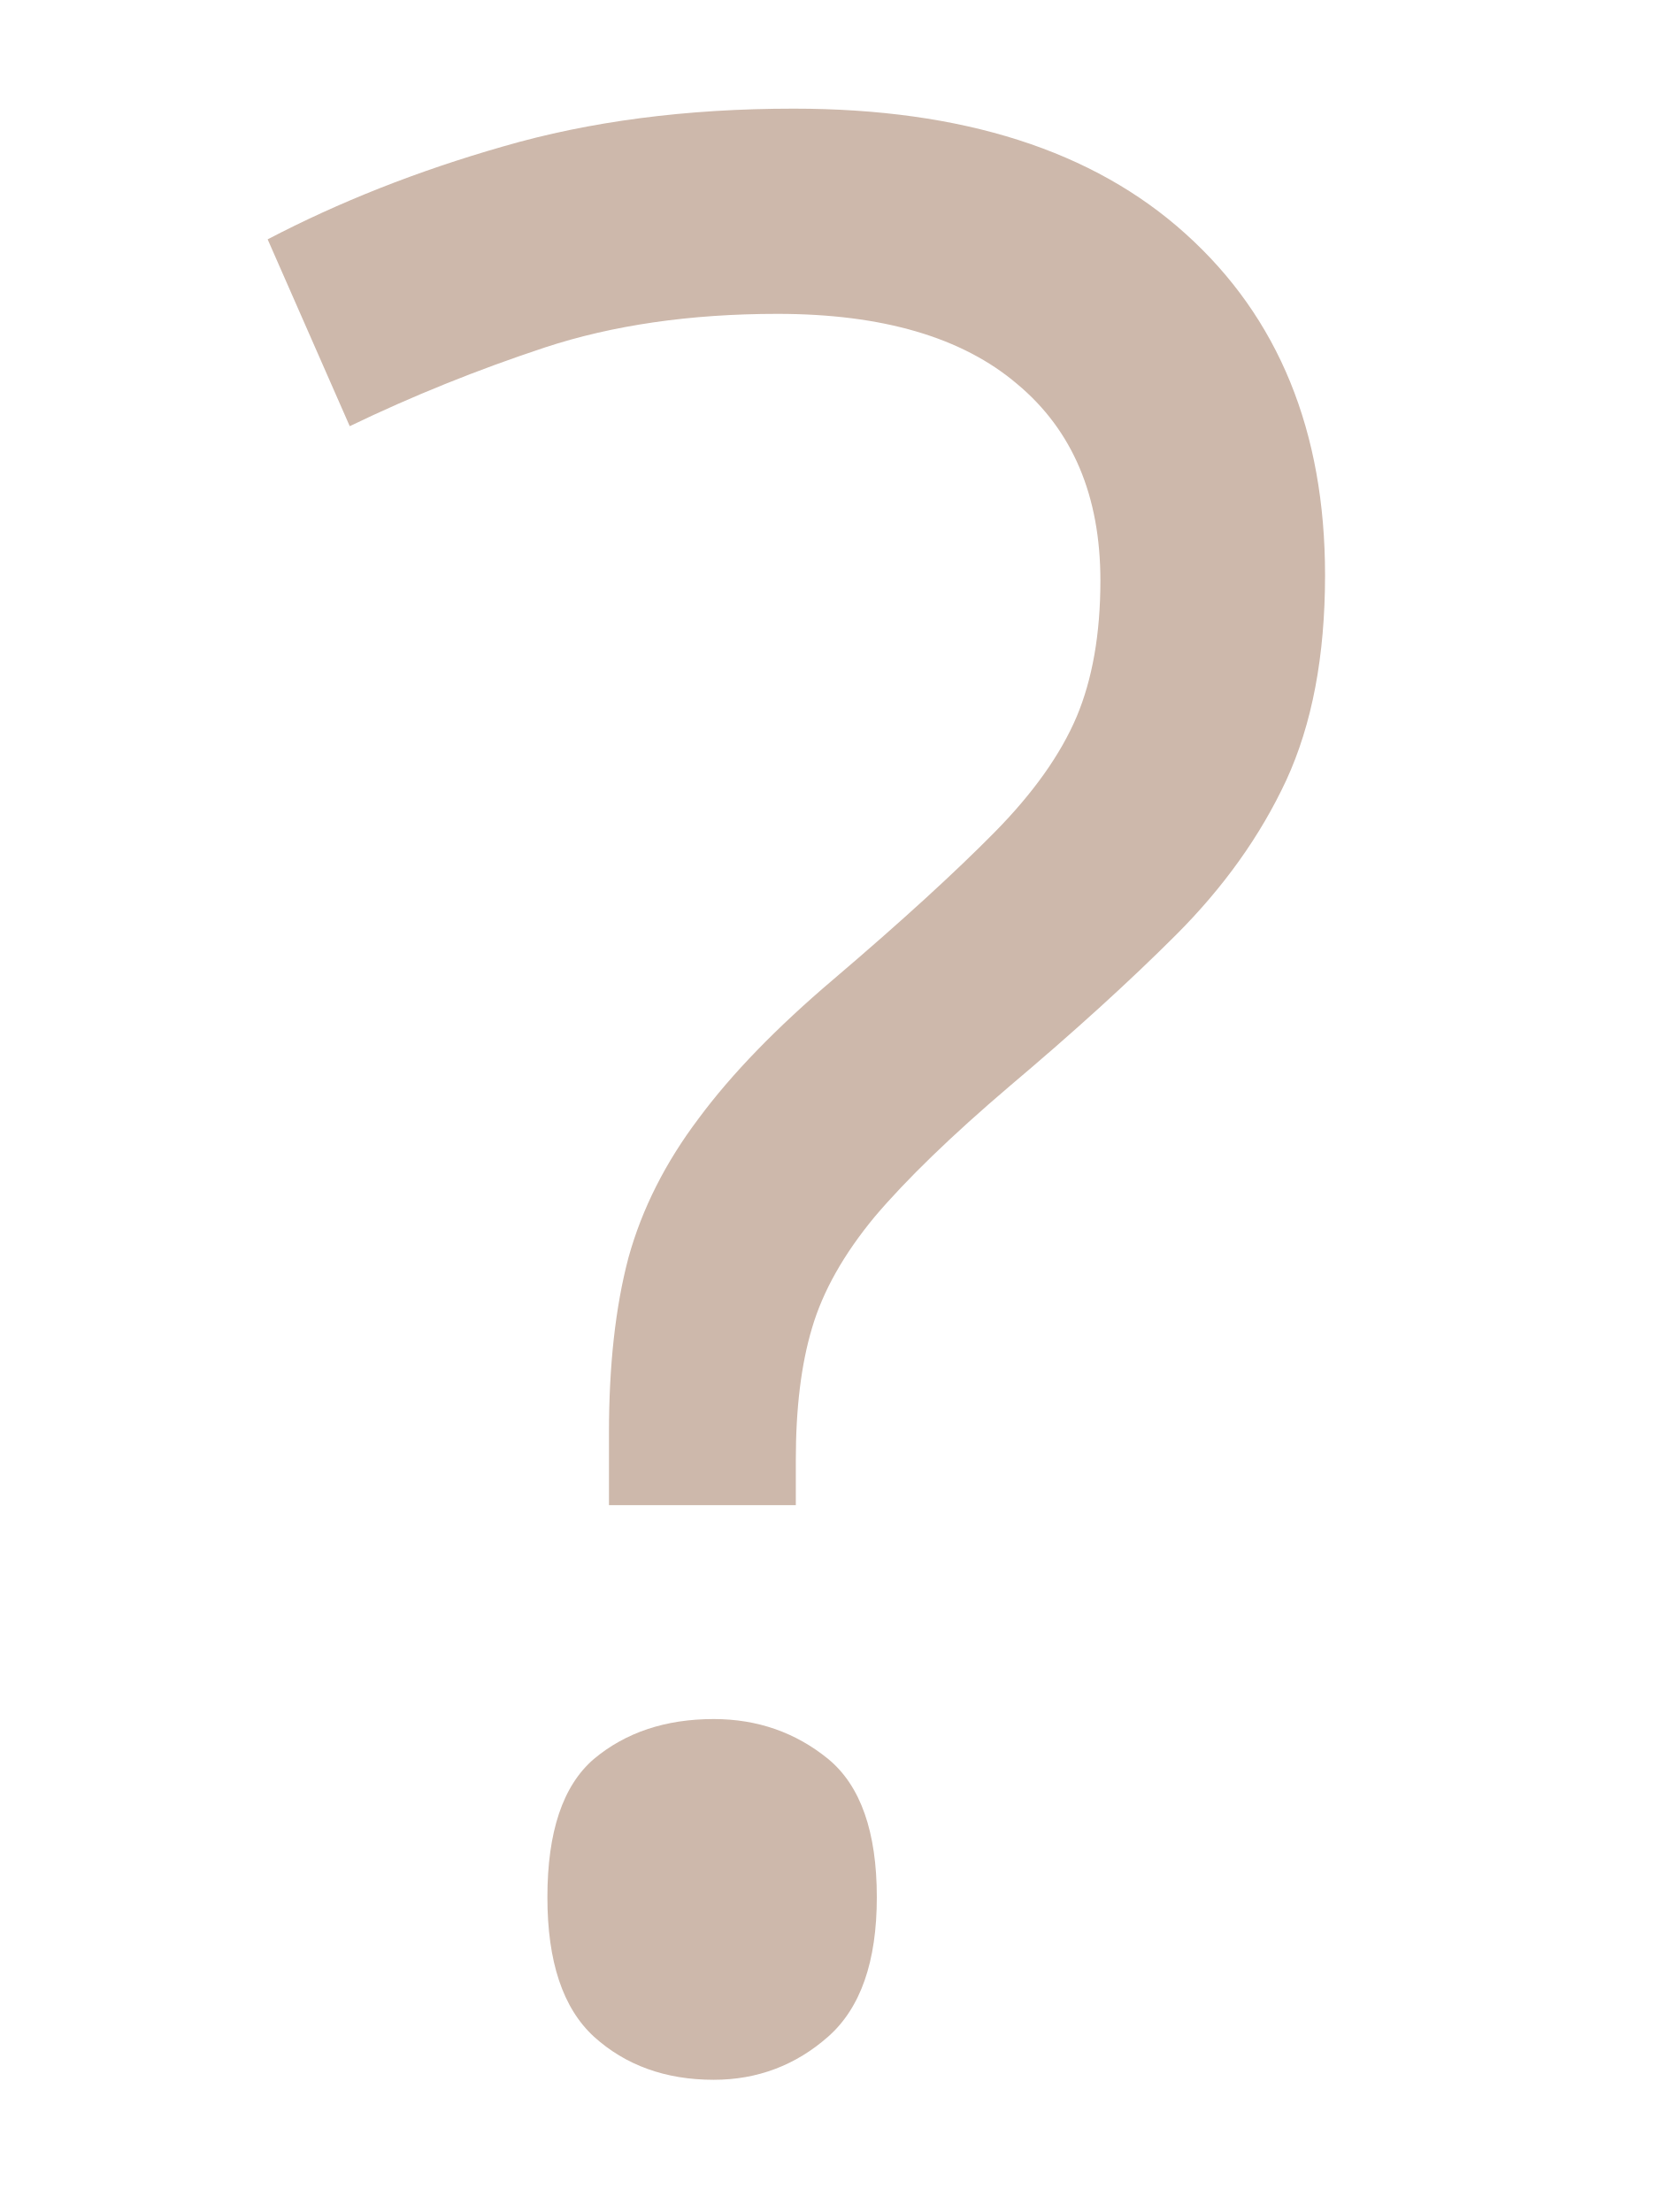
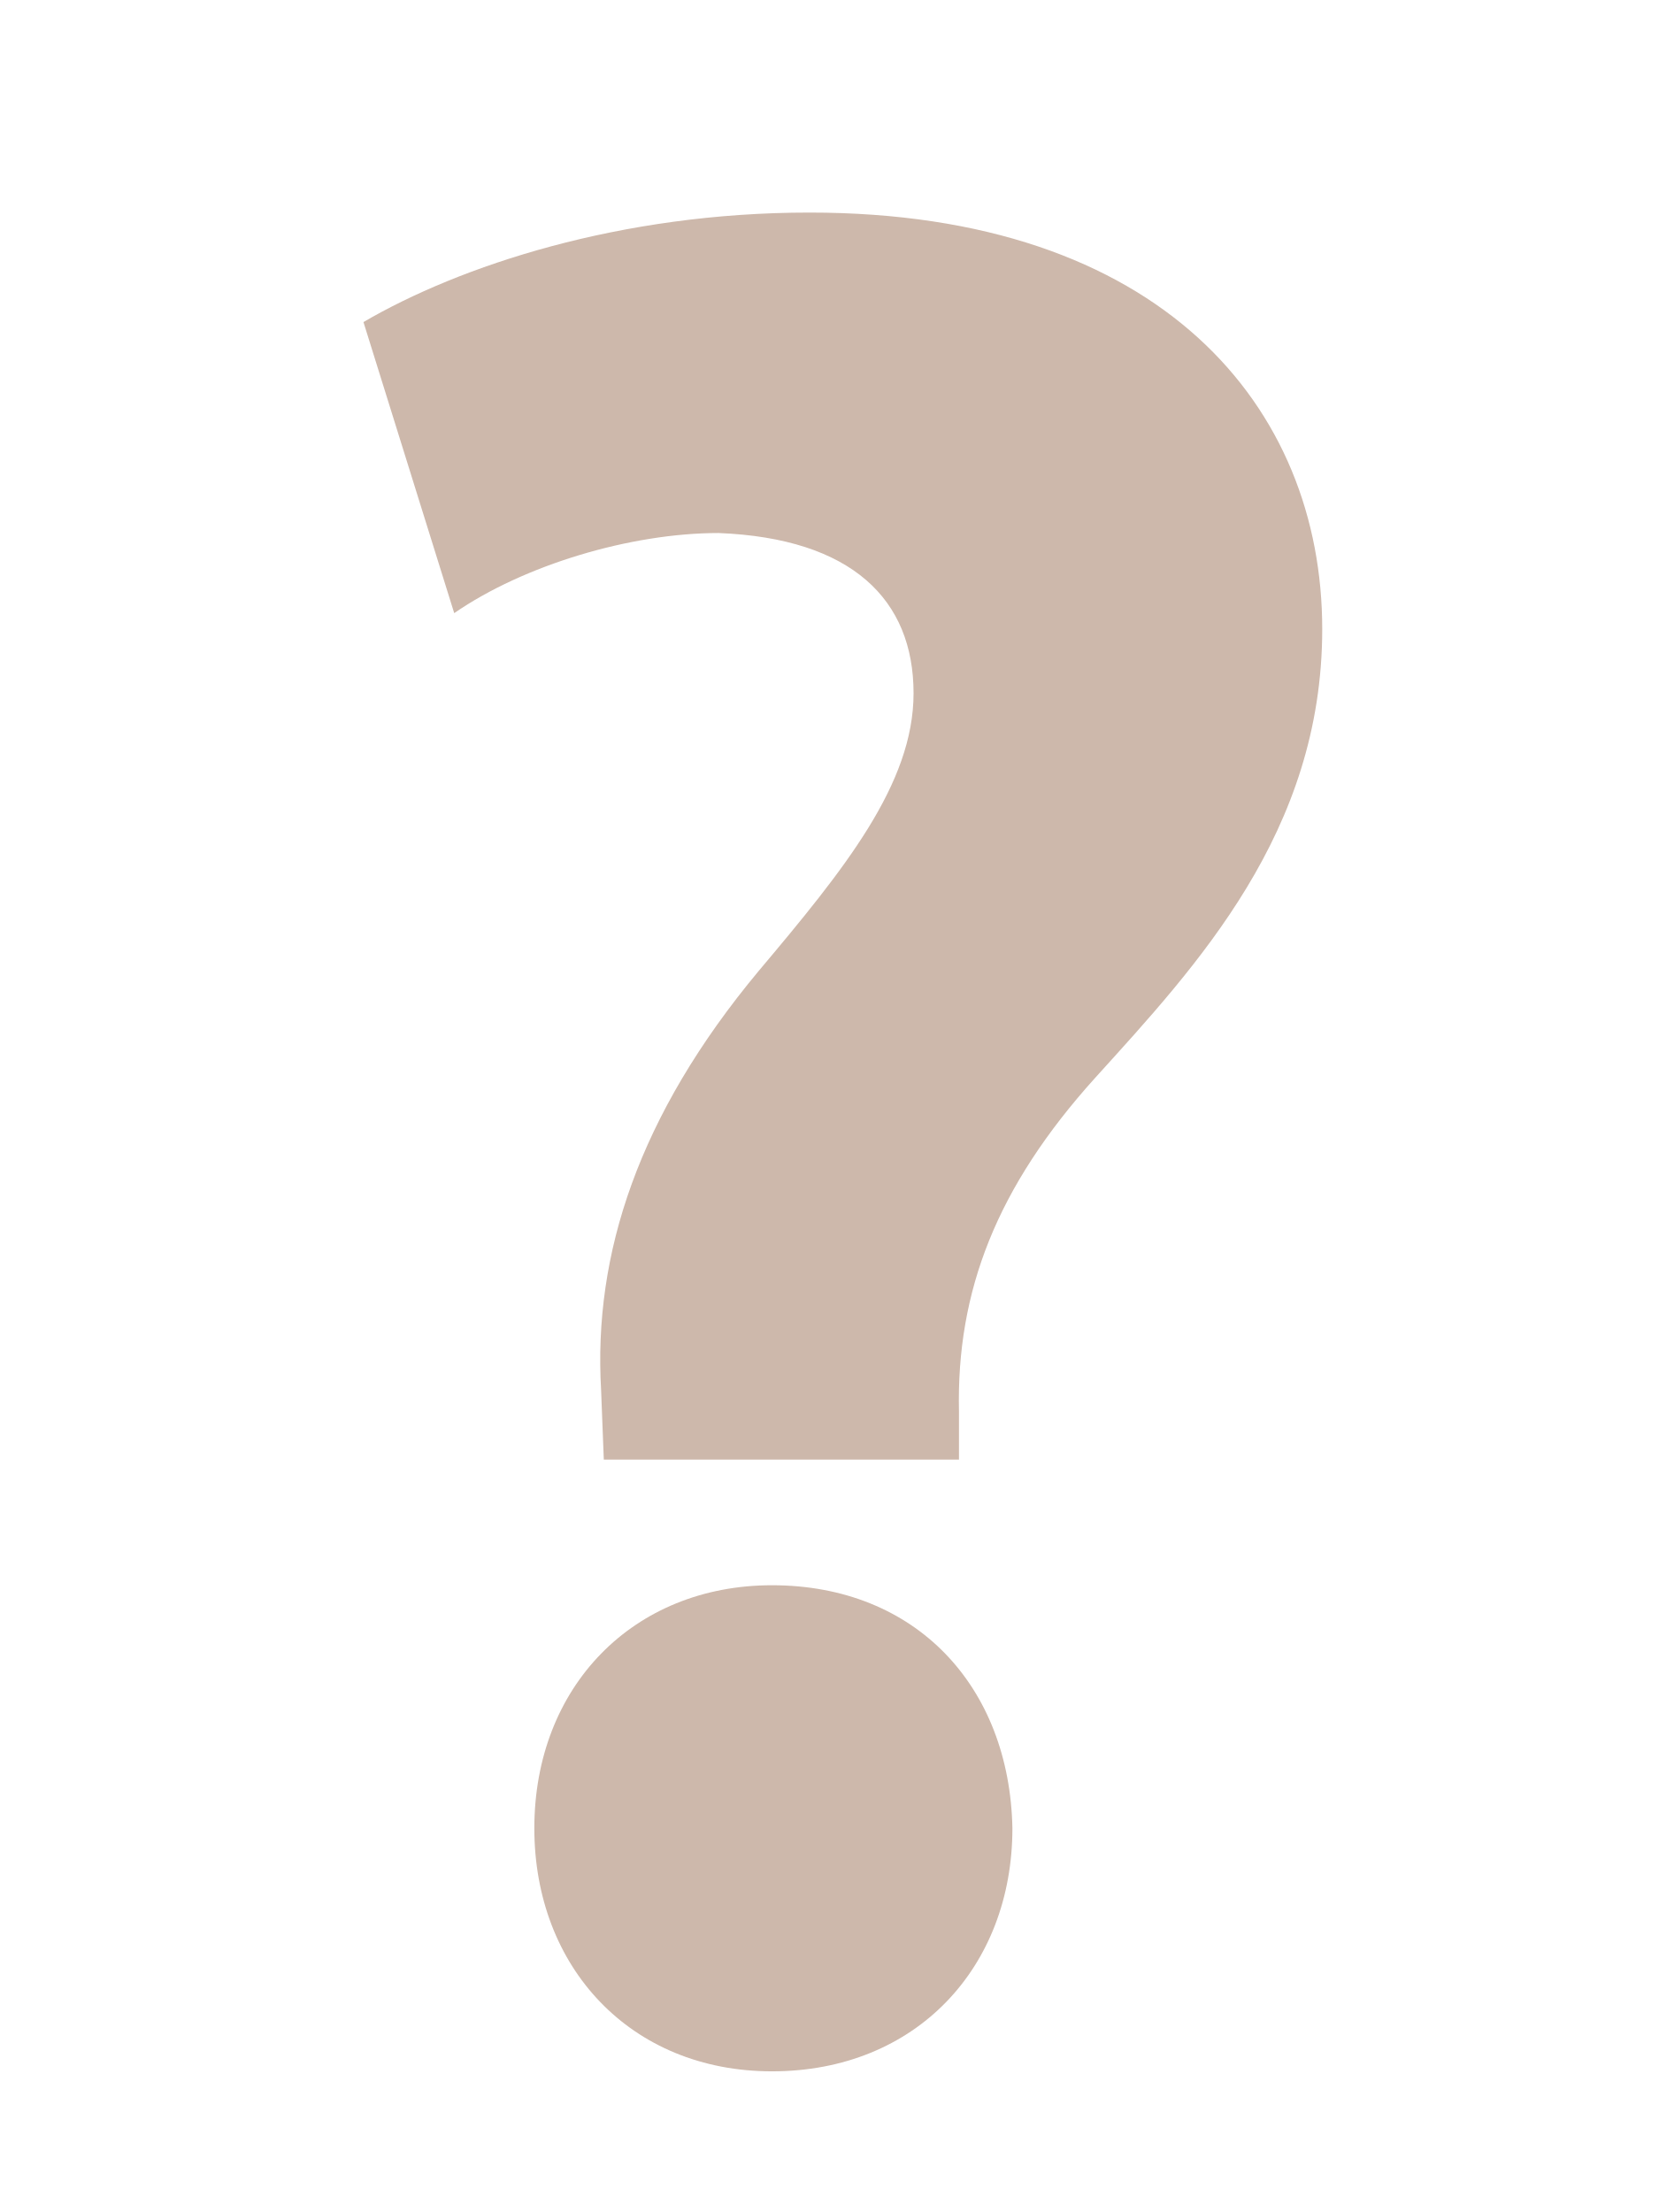
<svg xmlns="http://www.w3.org/2000/svg" version="1.1" id="Layer_1" x="0px" y="0px" width="24px" height="32px" viewBox="0 0 24 32" enable-background="new 0 0 24 32" xml:space="preserve">
-   <text transform="matrix(1 0 0 1 3.4033 29.5405)" fill="#CDB8AB" font-family="'MyriadPro-Bold'" font-size="38.638">?</text>
+   <g enable-background="new    ">
+     <path fill="#CDB8AB" d="M8.735,21.117l-0.039-1.004c-0.116-1.971,0.541-3.979,2.279-6.066c1.236-1.468,2.241-2.704,2.241-4.018   c0-1.353-0.889-2.241-2.82-2.318c-1.275,0-2.82,0.464-3.825,1.159L5.258,4.659c1.391-0.812,3.709-1.584,6.452-1.584   c5.1,0,7.418,2.82,7.418,6.026c0,2.937-1.815,4.868-3.284,6.491c-1.43,1.584-2.009,3.091-1.971,4.829v0.695H8.735z M7.73,26.449   c0-2.048,1.43-3.516,3.438-3.516c2.087,0,3.438,1.468,3.478,3.516c0,2.009-1.391,3.516-3.478,3.516   C9.121,29.965,7.73,28.458,7.73,26.449z" />
+   </g>
</svg>
